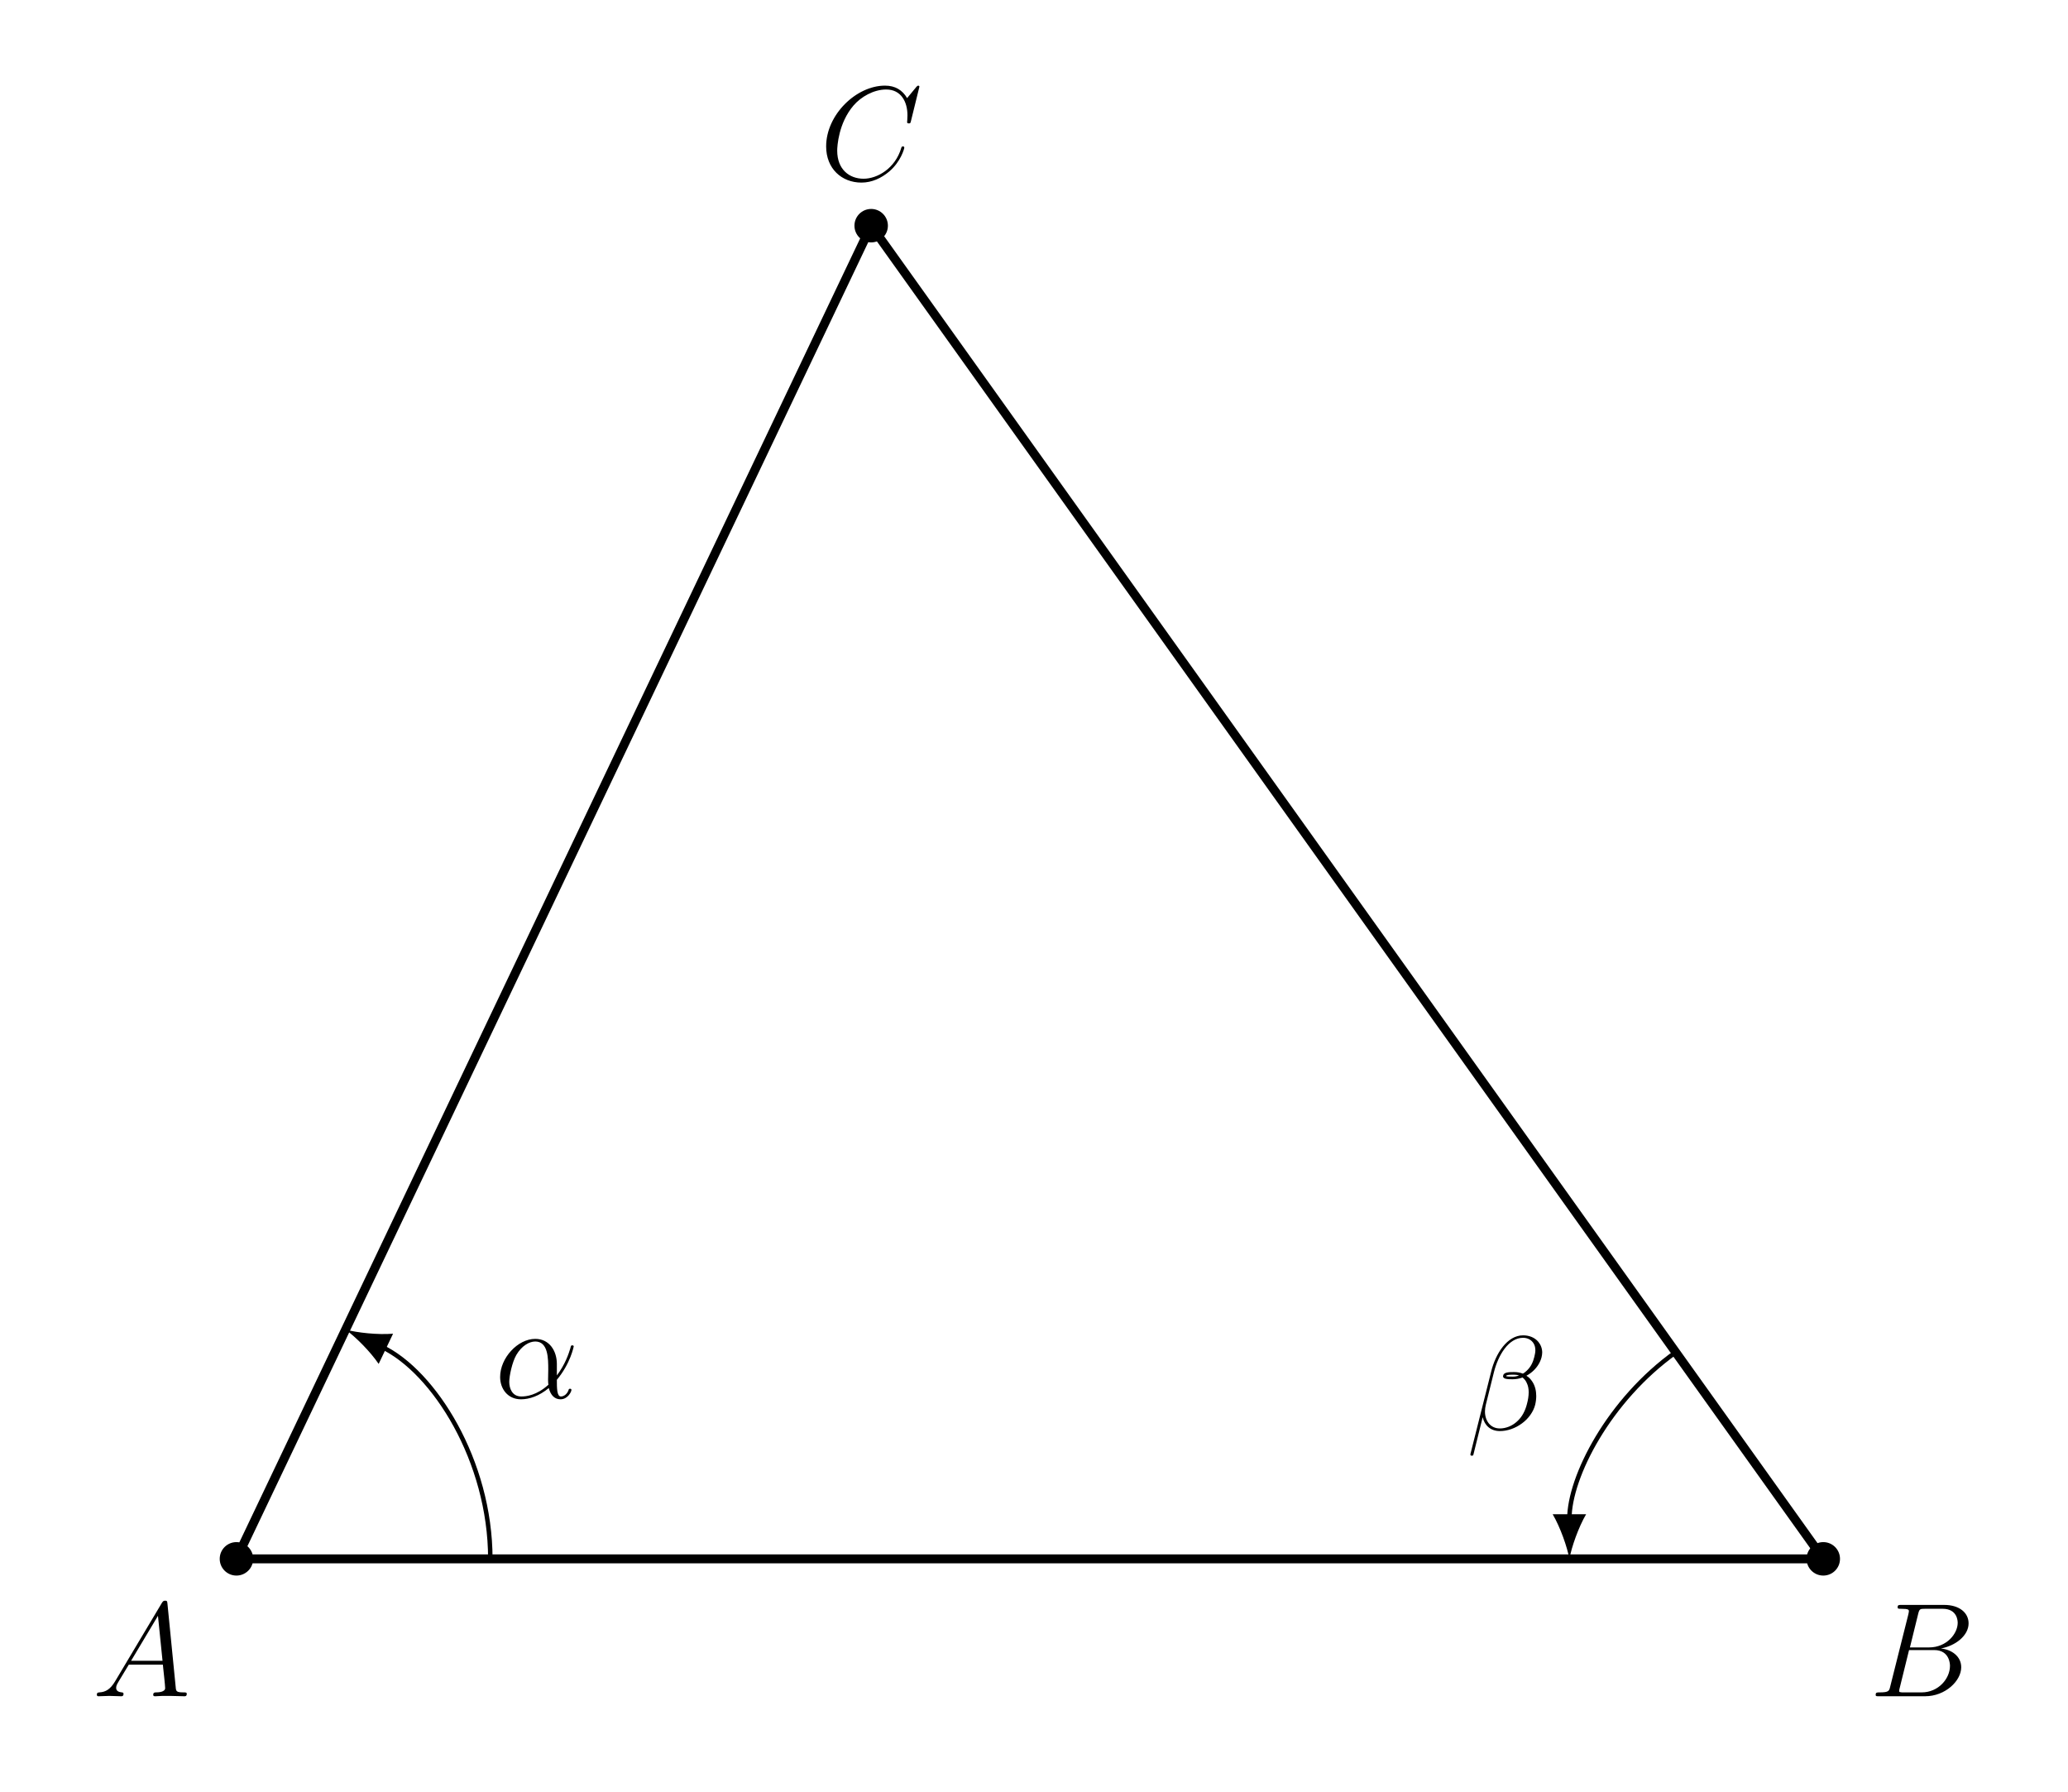
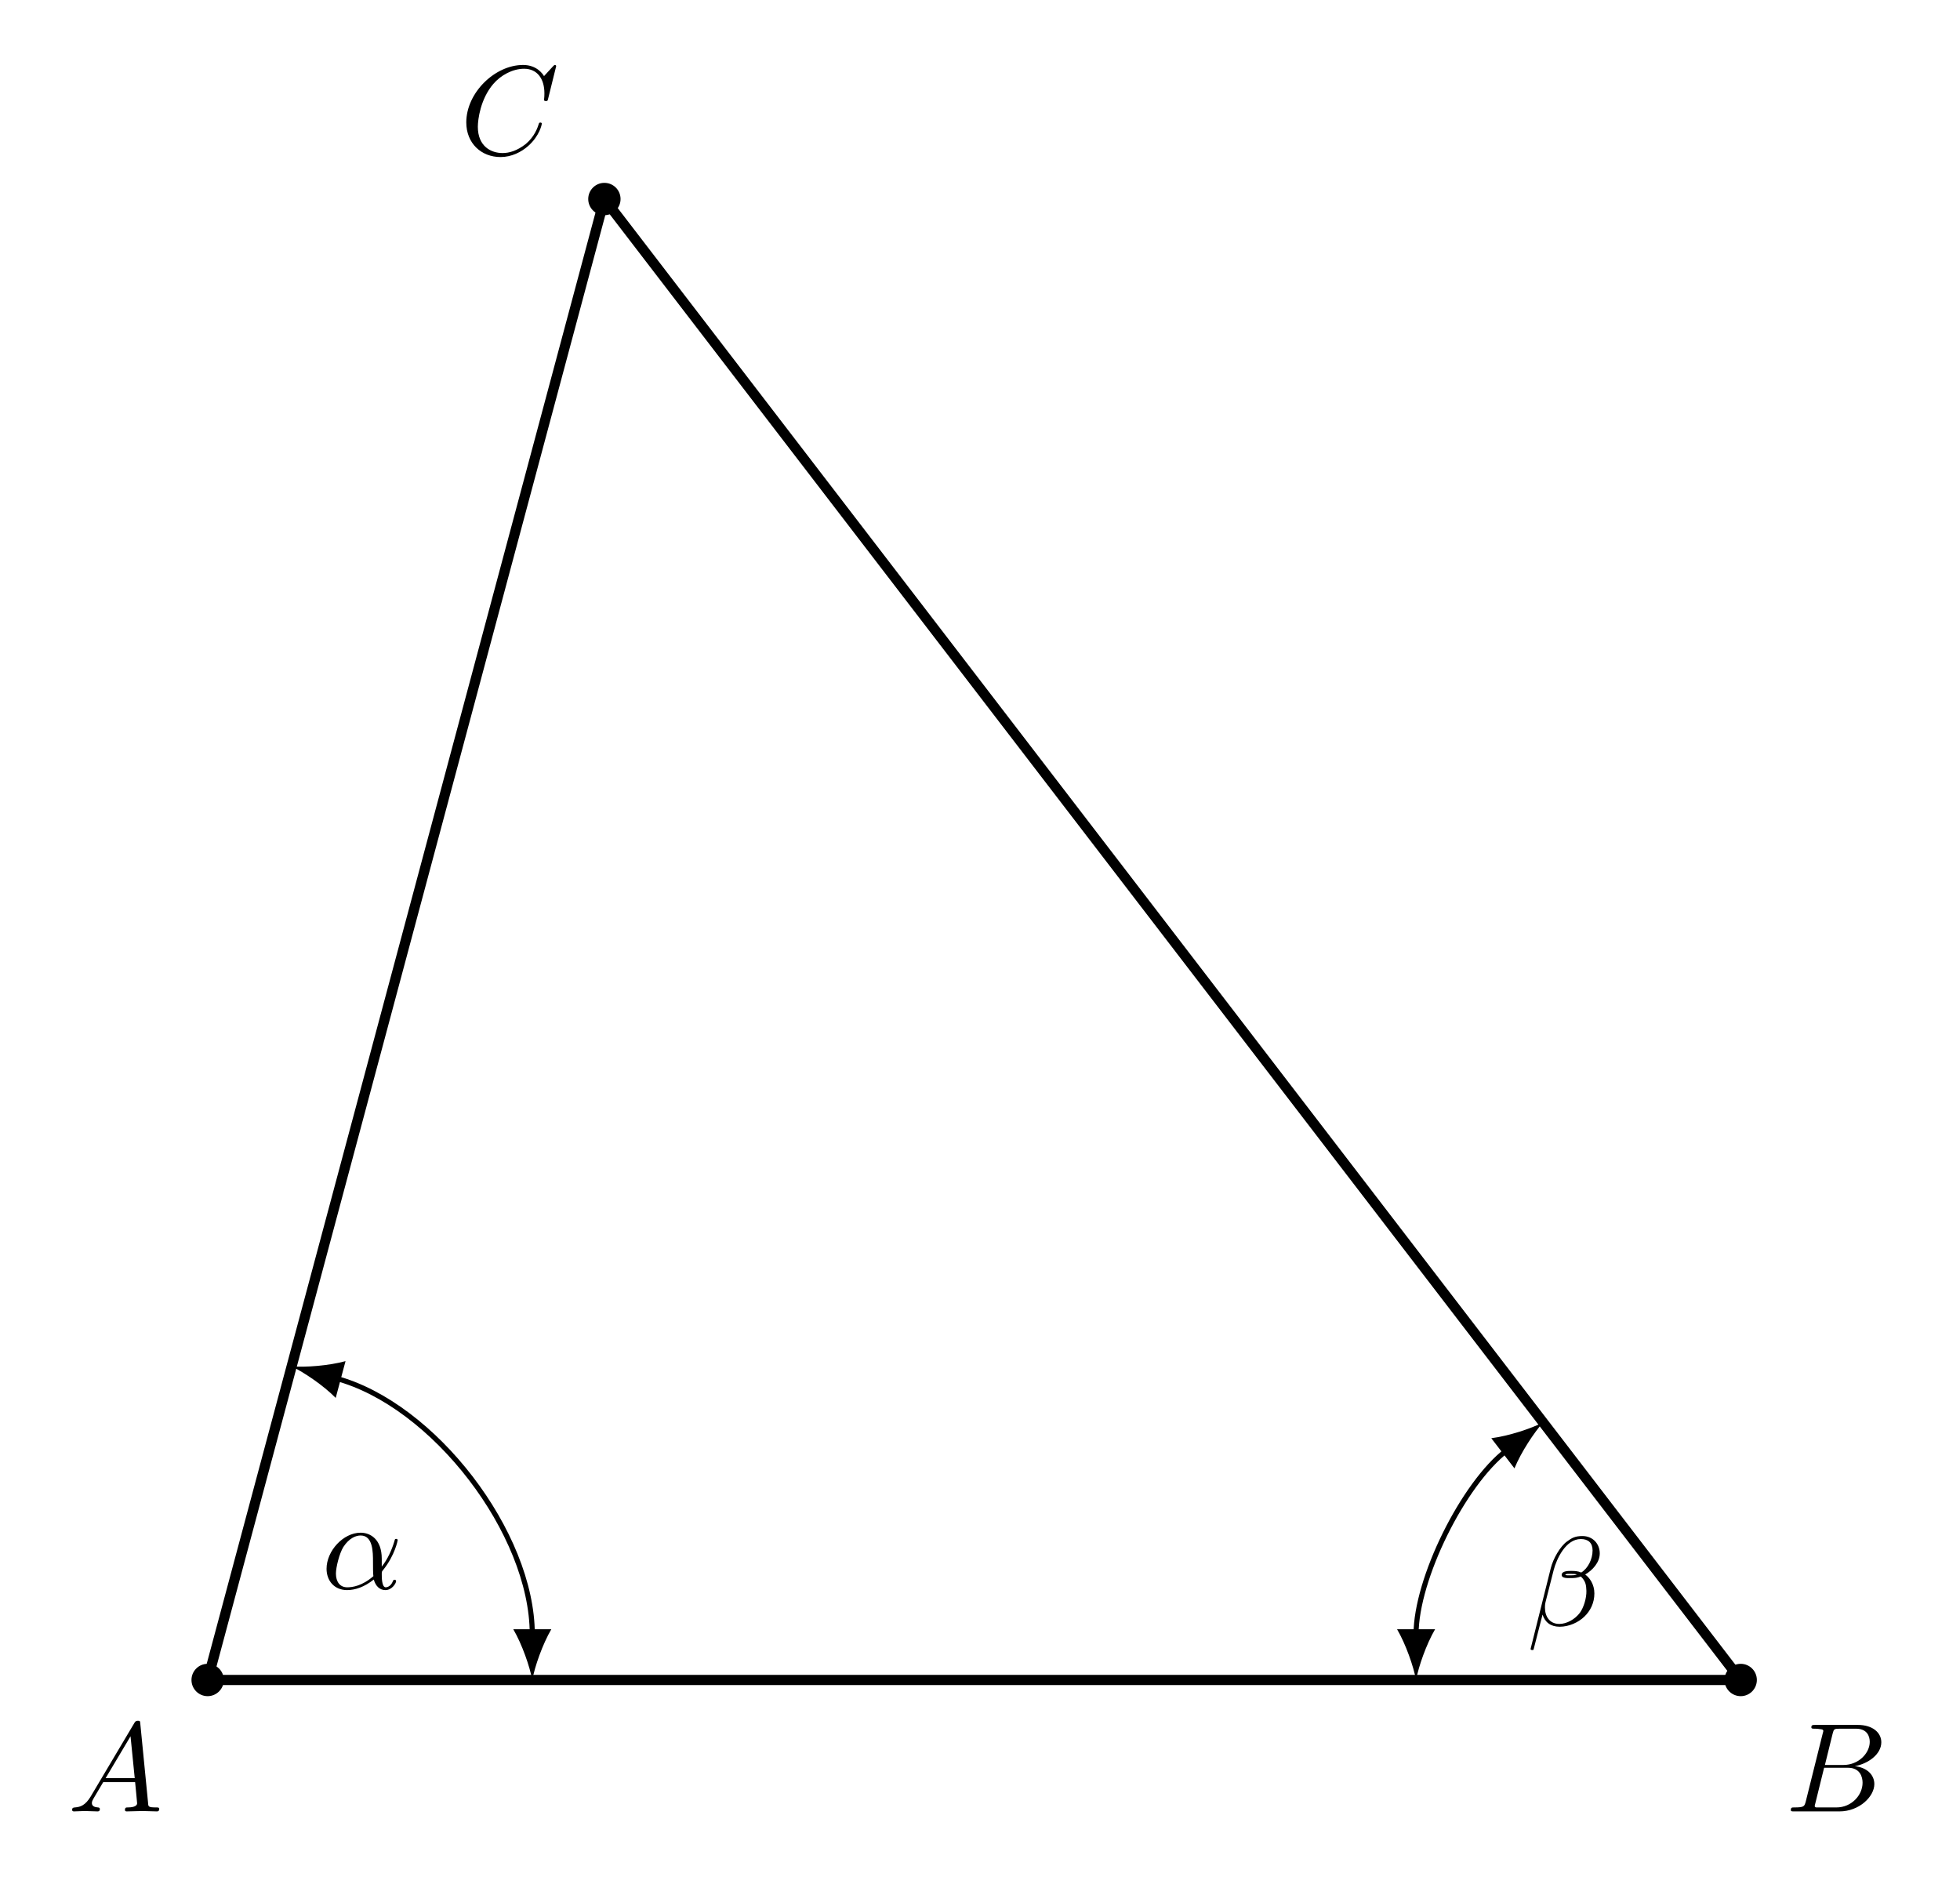
- <svg xmlns="http://www.w3.org/2000/svg" xmlns:xlink="http://www.w3.org/1999/xlink" data-source-hash="f43f01719826" width="183.979pt" height="159.368pt" viewBox="0 0 183.979 159.368" version="1.2">
+ <svg xmlns="http://www.w3.org/2000/svg" xmlns:xlink="http://www.w3.org/1999/xlink" data-source-hash="719d262a1b5e" width="153.665pt" height="147.656pt" viewBox="0 0 153.665 147.656" version="1.2">
  <defs>
    <g>
      <symbol overflow="visible" id="glyph0-0">
        <path style="stroke:none;" d="" />
      </symbol>
      <symbol overflow="visible" id="glyph0-1">
-         <path style="stroke:none;" d="M 8.406 -0.219 C 8.406 -0.344 8.297 -0.344 8.125 -0.344 C 7.469 -0.344 7.453 -0.453 7.422 -0.812 L 6.688 -8.234 C 6.672 -8.484 6.625 -8.5 6.484 -8.5 C 6.375 -8.5 6.297 -8.484 6.188 -8.297 L 2.031 -1.328 C 1.609 -0.625 1.203 -0.375 0.625 -0.344 C 0.5 -0.328 0.406 -0.328 0.406 -0.125 C 0.406 -0.047 0.469 0 0.547 0 L 1.516 -0.031 C 1.859 -0.031 2.234 0 2.578 0 C 2.641 0 2.781 0 2.781 -0.219 C 2.781 -0.328 2.688 -0.344 2.625 -0.344 C 2.344 -0.375 2.125 -0.469 2.125 -0.75 C 2.125 -0.922 2.188 -1.047 2.344 -1.312 L 3.25 -2.812 L 6.281 -2.812 C 6.297 -2.703 6.297 -2.609 6.312 -2.5 C 6.344 -2.188 6.484 -0.953 6.484 -0.719 C 6.484 -0.375 5.875 -0.344 5.688 -0.344 C 5.562 -0.344 5.422 -0.344 5.422 -0.125 C 5.422 0 5.531 0 5.609 0 C 5.812 0 6.047 -0.031 6.25 -0.031 L 6.922 -0.031 L 8.188 0 C 8.281 0 8.406 0 8.406 -0.219 Z M 6.25 -3.156 L 3.453 -3.156 L 5.844 -7.156 Z M 6.25 -3.156 " />
+         <path style="stroke:none;" d="M 1.781 -1.141 C 1.375 -0.484 1 -0.344 0.562 -0.312 C 0.438 -0.297 0.344 -0.297 0.344 -0.109 C 0.344 -0.047 0.391 0 0.484 0 C 0.75 0 1.047 -0.031 1.328 -0.031 C 1.656 -0.031 2 0 2.328 0 C 2.391 0 2.516 0 2.516 -0.188 C 2.516 -0.297 2.422 -0.312 2.359 -0.312 C 2.125 -0.328 1.891 -0.406 1.891 -0.656 C 1.891 -0.781 1.953 -0.891 2.031 -1.031 L 2.781 -2.297 L 5.281 -2.297 C 5.297 -2.094 5.438 -0.734 5.438 -0.641 C 5.438 -0.344 4.922 -0.312 4.719 -0.312 C 4.578 -0.312 4.484 -0.312 4.484 -0.109 C 4.484 0 4.594 0 4.625 0 C 5.031 0 5.453 -0.031 5.859 -0.031 C 6.109 -0.031 6.734 0 6.984 0 C 7.047 0 7.172 0 7.172 -0.203 C 7.172 -0.312 7.062 -0.312 6.938 -0.312 C 6.312 -0.312 6.312 -0.375 6.297 -0.672 L 5.688 -6.875 C 5.672 -7.078 5.672 -7.109 5.5 -7.109 C 5.344 -7.109 5.297 -7.047 5.234 -6.953 Z M 2.969 -2.609 L 4.922 -5.891 L 5.25 -2.609 Z M 2.969 -2.609 " />
      </symbol>
      <symbol overflow="visible" id="glyph0-2">
-         <path style="stroke:none;" d="M 7.875 -6.531 C 7.875 -5.578 6.906 -4.344 5.328 -4.344 L 3.625 -4.344 L 4.359 -7.328 C 4.469 -7.766 4.516 -7.781 4.984 -7.781 L 6.531 -7.781 C 7.875 -7.781 7.875 -6.641 7.875 -6.531 Z M 8.188 -2.578 C 8.188 -3.562 7.328 -4.156 6.375 -4.25 C 7.672 -4.484 8.844 -5.391 8.844 -6.484 C 8.844 -7.422 8.031 -8.125 6.672 -8.125 L 2.859 -8.125 C 2.625 -8.125 2.531 -8.125 2.531 -7.906 C 2.531 -7.781 2.625 -7.781 2.812 -7.781 C 3.531 -7.781 3.531 -7.688 3.531 -7.562 C 3.531 -7.562 3.531 -7.469 3.484 -7.281 L 1.875 -0.875 C 1.781 -0.469 1.75 -0.344 0.922 -0.344 C 0.688 -0.344 0.578 -0.344 0.578 -0.125 C 0.578 0 0.641 0 0.875 0 L 4.969 0 C 6.781 0 8.188 -1.375 8.188 -2.578 Z M 7.188 -2.703 C 7.188 -1.562 6.156 -0.344 4.672 -0.344 L 3.078 -0.344 C 2.906 -0.344 2.875 -0.344 2.812 -0.359 C 2.672 -0.375 2.672 -0.391 2.672 -0.484 C 2.672 -0.578 2.688 -0.641 2.719 -0.75 L 3.547 -4.109 L 5.781 -4.109 C 7.188 -4.109 7.188 -2.797 7.188 -2.703 Z M 7.188 -2.703 " />
+         <path style="stroke:none;" d="M 1.594 -0.781 C 1.484 -0.391 1.469 -0.312 0.688 -0.312 C 0.516 -0.312 0.422 -0.312 0.422 -0.109 C 0.422 0 0.5 0 0.688 0 L 4.234 0 C 5.797 0 6.969 -1.172 6.969 -2.141 C 6.969 -2.859 6.406 -3.438 5.438 -3.547 C 6.469 -3.734 7.516 -4.469 7.516 -5.422 C 7.516 -6.156 6.859 -6.781 5.672 -6.781 L 2.328 -6.781 C 2.141 -6.781 2.031 -6.781 2.031 -6.594 C 2.031 -6.484 2.125 -6.484 2.312 -6.484 C 2.328 -6.484 2.531 -6.484 2.688 -6.453 C 2.875 -6.438 2.969 -6.422 2.969 -6.297 C 2.969 -6.266 2.953 -6.234 2.922 -6.109 Z M 3.094 -3.641 L 3.703 -6.109 C 3.797 -6.453 3.812 -6.484 4.25 -6.484 L 5.531 -6.484 C 6.406 -6.484 6.609 -5.891 6.609 -5.453 C 6.609 -4.578 5.75 -3.641 4.547 -3.641 Z M 2.641 -0.312 C 2.5 -0.312 2.484 -0.312 2.422 -0.312 C 2.328 -0.328 2.297 -0.344 2.297 -0.422 C 2.297 -0.453 2.297 -0.469 2.344 -0.641 L 3.031 -3.422 L 4.906 -3.422 C 5.859 -3.422 6.047 -2.688 6.047 -2.25 C 6.047 -1.266 5.172 -0.312 4 -0.312 Z M 2.641 -0.312 " />
      </symbol>
      <symbol overflow="visible" id="glyph0-3">
-         <path style="stroke:none;" d="M 7.547 -2.859 C 7.547 -2.969 7.453 -2.969 7.422 -2.969 C 7.312 -2.969 7.297 -2.891 7.281 -2.844 C 6.734 -0.984 5.125 -0.094 3.922 -0.094 C 2.672 -0.094 1.578 -0.906 1.578 -2.594 C 1.578 -2.969 1.688 -5.047 3.031 -6.609 C 3.688 -7.375 4.812 -8.031 5.938 -8.031 C 7.25 -8.031 7.828 -6.953 7.828 -5.734 C 7.828 -5.422 7.797 -5.172 7.797 -5.125 C 7.797 -5.016 7.922 -5.016 7.953 -5.016 C 8.078 -5.016 8.094 -5.031 8.141 -5.234 L 8.891 -8.281 C 8.891 -8.375 8.781 -8.375 8.781 -8.375 C 8.781 -8.375 8.719 -8.375 8.625 -8.266 L 7.797 -7.266 C 7.375 -7.984 6.734 -8.375 5.828 -8.375 C 3.266 -8.375 0.594 -5.781 0.594 -2.969 C 0.594 -0.984 1.984 0.25 3.734 0.25 C 4.672 0.25 5.516 -0.156 6.203 -0.734 C 7.234 -1.609 7.547 -2.766 7.547 -2.859 Z M 7.547 -2.859 " />
+         <path style="stroke:none;" d="M 7.547 -6.906 C 7.547 -6.938 7.531 -7 7.438 -7 C 7.406 -7 7.406 -7 7.297 -6.891 L 6.594 -6.125 C 6.516 -6.266 6.047 -7 4.953 -7 C 2.734 -7 0.5 -4.812 0.5 -2.5 C 0.5 -0.859 1.672 0.219 3.188 0.219 C 4.047 0.219 4.812 -0.172 5.344 -0.641 C 6.266 -1.453 6.422 -2.359 6.422 -2.391 C 6.422 -2.484 6.328 -2.484 6.312 -2.484 C 6.25 -2.484 6.203 -2.469 6.188 -2.391 C 6.094 -2.094 5.859 -1.391 5.172 -0.812 C 4.484 -0.266 3.859 -0.094 3.344 -0.094 C 2.453 -0.094 1.406 -0.609 1.406 -2.156 C 1.406 -2.719 1.609 -4.328 2.609 -5.5 C 3.203 -6.203 4.141 -6.703 5.031 -6.703 C 6.047 -6.703 6.625 -5.938 6.625 -4.781 C 6.625 -4.375 6.594 -4.375 6.594 -4.266 C 6.594 -4.172 6.703 -4.172 6.75 -4.172 C 6.875 -4.172 6.875 -4.188 6.922 -4.375 Z M 7.547 -6.906 " />
      </symbol>
      <symbol overflow="visible" id="glyph0-4">
-         <path style="stroke:none;" d="M 6.812 -0.703 C 6.812 -0.812 6.734 -0.812 6.688 -0.812 C 6.594 -0.812 6.578 -0.781 6.547 -0.672 C 6.438 -0.375 6.172 -0.125 5.875 -0.125 C 5.516 -0.125 5.516 -0.875 5.516 -1.609 C 6.734 -3.062 7.016 -4.578 7.016 -4.578 C 7.016 -4.672 6.922 -4.672 6.875 -4.672 C 6.781 -4.672 6.766 -4.641 6.719 -4.422 C 6.562 -3.906 6.25 -2.969 5.516 -2 L 5.516 -3.016 C 5.516 -4.172 4.859 -5.25 3.594 -5.25 C 2.031 -5.25 0.469 -3.547 0.469 -1.859 C 0.469 -0.828 1.125 0.125 2.328 0.125 C 3.078 0.125 3.953 -0.172 4.797 -0.875 C 4.969 -0.219 5.328 0.125 5.844 0.125 C 6.484 0.125 6.812 -0.547 6.812 -0.703 Z M 4.766 -1.172 C 3.719 -0.219 2.781 -0.125 2.359 -0.125 C 1.516 -0.125 1.281 -0.875 1.281 -1.422 C 1.281 -1.938 1.531 -3.156 1.906 -3.812 C 2.391 -4.641 3.062 -5.016 3.594 -5.016 C 4.75 -5.016 4.75 -3.5 4.75 -2.5 L 4.734 -1.594 C 4.734 -1.359 4.75 -1.297 4.766 -1.172 Z M 4.766 -1.172 " />
+         <path style="stroke:none;" d="M 4.734 -2.344 C 4.734 -3.906 3.812 -4.391 3.078 -4.391 C 1.719 -4.391 0.406 -2.969 0.406 -1.562 C 0.406 -0.641 1 0.109 2.016 0.109 C 2.641 0.109 3.359 -0.125 4.109 -0.719 C 4.25 -0.203 4.578 0.109 5.016 0.109 C 5.547 0.109 5.859 -0.438 5.859 -0.594 C 5.859 -0.672 5.797 -0.703 5.734 -0.703 C 5.672 -0.703 5.641 -0.672 5.609 -0.594 C 5.422 -0.109 5.062 -0.109 5.047 -0.109 C 4.734 -0.109 4.734 -0.891 4.734 -1.125 C 4.734 -1.328 4.734 -1.344 4.844 -1.469 C 5.781 -2.641 5.984 -3.797 5.984 -3.812 C 5.984 -3.828 5.969 -3.906 5.859 -3.906 C 5.766 -3.906 5.766 -3.875 5.719 -3.703 C 5.531 -3.078 5.203 -2.312 4.734 -1.734 Z M 4.078 -0.984 C 3.203 -0.219 2.438 -0.109 2.031 -0.109 C 1.438 -0.109 1.141 -0.562 1.141 -1.188 C 1.141 -1.672 1.406 -2.75 1.719 -3.266 C 2.188 -3.984 2.719 -4.172 3.078 -4.172 C 4.047 -4.172 4.047 -2.875 4.047 -2.094 C 4.047 -1.734 4.047 -1.156 4.078 -0.984 Z M 4.078 -0.984 " />
      </symbol>
      <symbol overflow="visible" id="glyph0-5">
-         <path style="stroke:none;" d="M 6.109 -2.219 C 6.172 -2.484 6.203 -2.75 6.203 -3 C 6.203 -3.469 6.094 -3.906 5.859 -4.266 C 5.719 -4.484 5.547 -4.672 5.328 -4.797 C 5.469 -4.875 5.594 -4.953 5.719 -5.047 C 6.188 -5.406 6.531 -5.891 6.672 -6.422 C 6.703 -6.562 6.734 -6.719 6.734 -6.859 C 6.734 -7.219 6.609 -7.547 6.391 -7.812 C 6.078 -8.188 5.594 -8.391 5.031 -8.391 C 3.625 -8.391 2.578 -6.766 2.188 -5.141 L 0.344 2.188 C 0.344 2.281 0.391 2.312 0.438 2.312 L 0.516 2.312 C 0.562 2.312 0.594 2.281 0.609 2.234 L 1.438 -1.109 C 1.609 -0.375 2.141 0.125 2.969 0.125 C 3.625 0.125 4.328 -0.109 4.938 -0.562 C 5.516 -0.984 5.953 -1.594 6.109 -2.219 Z M 5.375 -2.281 C 5.234 -1.719 4.969 -1.156 4.5 -0.734 C 4.062 -0.328 3.5 -0.109 2.969 -0.109 C 2.125 -0.109 1.641 -0.781 1.641 -1.625 C 1.641 -1.812 1.672 -2.016 1.719 -2.219 L 2.438 -5.109 C 2.812 -6.609 3.734 -8.172 5.031 -8.172 C 5.438 -8.172 5.781 -7.984 5.969 -7.672 C 6.078 -7.5 6.125 -7.281 6.125 -7.062 C 6.125 -6.875 6.078 -6.672 6.031 -6.469 C 5.922 -6.016 5.719 -5.562 5.328 -5.219 C 5.234 -5.125 5.125 -5.047 5.016 -4.984 C 4.781 -5.078 4.516 -5.125 4.234 -5.125 C 3.828 -5.125 3.328 -5.125 3.266 -4.828 C 3.266 -4.797 3.25 -4.75 3.25 -4.75 C 3.25 -4.484 3.719 -4.484 4.109 -4.484 C 4.391 -4.484 4.688 -4.531 4.984 -4.641 C 5.141 -4.516 5.281 -4.344 5.359 -4.156 C 5.484 -3.906 5.531 -3.625 5.531 -3.328 C 5.531 -2.984 5.469 -2.625 5.375 -2.281 Z M 4.672 -4.812 C 4.484 -4.75 4.297 -4.719 4.125 -4.719 C 3.875 -4.719 3.5 -4.719 3.531 -4.781 C 3.547 -4.891 3.922 -4.891 4.219 -4.891 C 4.375 -4.891 4.531 -4.875 4.672 -4.812 Z M 4.672 -4.812 " />
+         <path style="stroke:none;" d="M 5.719 -5.656 C 5.719 -6.406 5.172 -7.016 4.359 -7.016 C 3.781 -7.016 3.516 -6.859 3.156 -6.594 C 2.609 -6.203 2.062 -5.234 1.875 -4.484 L 0.297 1.828 C 0.281 1.875 0.344 1.922 0.422 1.922 C 0.5 1.922 0.531 1.906 0.531 1.875 L 1.234 -0.859 C 1.422 -0.266 1.859 0.094 2.578 0.094 C 3.312 0.094 4.047 -0.25 4.5 -0.688 C 4.984 -1.141 5.297 -1.781 5.297 -2.516 C 5.297 -3.234 4.922 -3.75 4.578 -4 C 5.141 -4.328 5.719 -4.938 5.719 -5.656 Z M 3.922 -4 C 3.797 -3.953 3.688 -3.938 3.453 -3.938 C 3.312 -3.938 3.109 -3.922 3.016 -3.969 C 3.031 -4.078 3.391 -4.047 3.5 -4.047 C 3.703 -4.047 3.797 -4.047 3.922 -4 Z M 5.156 -5.891 C 5.156 -5.188 4.781 -4.469 4.266 -4.156 C 4 -4.266 3.797 -4.281 3.5 -4.281 C 3.297 -4.281 2.734 -4.297 2.734 -3.969 C 2.719 -3.688 3.234 -3.719 3.422 -3.719 C 3.781 -3.719 3.938 -3.734 4.234 -3.844 C 4.609 -3.484 4.656 -3.188 4.672 -2.719 C 4.688 -2.141 4.453 -1.406 4.172 -1.016 C 3.781 -0.484 3.125 -0.125 2.547 -0.125 C 1.797 -0.125 1.422 -0.703 1.422 -1.406 C 1.422 -1.5 1.422 -1.656 1.469 -1.844 L 2.109 -4.359 C 2.328 -5.203 3.047 -6.781 4.234 -6.781 C 4.812 -6.781 5.156 -6.484 5.156 -5.891 Z M 5.156 -5.891 " />
      </symbol>
    </g>
  </defs>
  <g id="surface1">
-     <path style="fill:none;stroke-width:0.797;stroke-linecap:butt;stroke-linejoin:miter;stroke:rgb(0%,0%,0%);stroke-opacity:1;stroke-miterlimit:10;" d="M 0.001 0.001 L 141.733 0.001 L 56.694 119.057 Z M 0.001 0.001 " transform="matrix(0.99605,0,0,-0.99605,21.03389,138.6611)" />
-     <path style=" stroke:none;fill-rule:nonzero;fill:rgb(0%,0%,0%);fill-opacity:1;" d="M 22.523 138.66 C 22.523 137.84 21.855 137.172 21.035 137.172 C 20.211 137.172 19.547 137.84 19.547 138.66 C 19.547 139.484 20.211 140.148 21.035 140.148 C 21.855 140.148 22.523 139.484 22.523 138.66 Z M 22.523 138.66 " />
+     <path style="fill:none;stroke-width:0.797;stroke-linecap:butt;stroke-linejoin:miter;stroke:rgb(0%,0%,0%);stroke-opacity:1;stroke-miterlimit:10;" d="M -0.001 0.001 L 120.474 0.001 L 31.177 116.377 Z M -0.001 0.001 " transform="matrix(0.997676,0,0,-0.997676,16.27858,131.7082)" />
+     <path style=" stroke:none;fill-rule:nonzero;fill:rgb(0%,0%,0%);fill-opacity:1;" d="M 17.547 131.707 C 17.547 131.008 16.977 130.441 16.277 130.441 C 15.578 130.441 15.012 131.008 15.012 131.707 C 15.012 132.406 15.578 132.977 16.277 132.977 C 16.977 132.977 17.547 132.406 17.547 131.707 Z M 17.547 131.707 " />
    <g style="fill:rgb(0%,0%,0%);fill-opacity:1;">
-       <use xlink:href="#glyph0-1" x="8.209" y="150.883" />
+       <use xlink:href="#glyph0-1" x="5.312" y="142.012" />
    </g>
-     <path style=" stroke:none;fill-rule:nonzero;fill:rgb(0%,0%,0%);fill-opacity:1;" d="M 163.695 138.66 C 163.695 137.84 163.031 137.172 162.207 137.172 C 161.387 137.172 160.719 137.84 160.719 138.66 C 160.719 139.484 161.387 140.148 162.207 140.148 C 163.031 140.148 163.695 139.484 163.695 138.66 Z M 163.695 138.66 " />
+     <path style=" stroke:none;fill-rule:nonzero;fill:rgb(0%,0%,0%);fill-opacity:1;" d="M 137.738 131.707 C 137.738 131.008 137.172 130.441 136.473 130.441 C 135.77 130.441 135.203 131.008 135.203 131.707 C 135.203 132.406 135.77 132.977 136.473 132.977 C 137.172 132.977 137.738 132.406 137.738 131.707 Z M 137.738 131.707 " />
    <g style="fill:rgb(0%,0%,0%);fill-opacity:1;">
-       <use xlink:href="#glyph0-2" x="166.291" y="150.883" />
+       <use xlink:href="#glyph0-2" x="139.98" y="142.012" />
    </g>
-     <path style=" stroke:none;fill-rule:nonzero;fill:rgb(0%,0%,0%);fill-opacity:1;" d="M 78.992 20.074 C 78.992 19.254 78.324 18.586 77.504 18.586 C 76.68 18.586 76.016 19.254 76.016 20.074 C 76.016 20.898 76.68 21.562 77.504 21.562 C 78.324 21.562 78.992 20.898 78.992 20.074 Z M 78.992 20.074 " />
+     <path style=" stroke:none;fill-rule:nonzero;fill:rgb(0%,0%,0%);fill-opacity:1;" d="M 48.652 15.602 C 48.652 14.902 48.086 14.336 47.383 14.336 C 46.684 14.336 46.117 14.902 46.117 15.602 C 46.117 16.301 46.684 16.871 47.383 16.871 C 48.086 16.871 48.652 16.301 48.652 15.602 Z M 48.652 15.602 " />
    <g style="fill:rgb(0%,0%,0%);fill-opacity:1;">
-       <use xlink:href="#glyph0-3" x="72.904" y="15.992" />
+       <use xlink:href="#glyph0-3" x="36.057" y="12.093" />
    </g>
-     <path style="fill:none;stroke-width:0.399;stroke-linecap:butt;stroke-linejoin:miter;stroke:rgb(0%,0%,0%);stroke-opacity:1;stroke-miterlimit:10;" d="M 22.677 0.001 C 22.677 8.746 17.645 16.715 12.986 18.931 " transform="matrix(0.99605,0,0,-0.99605,21.03389,138.6611)" />
-     <path style=" stroke:none;fill-rule:nonzero;fill:rgb(0%,0%,0%);fill-opacity:1;" d="M 30.746 118.27 C 31.613 118.902 32.91 120.18 33.688 121.32 L 34.969 118.633 C 33.594 118.746 31.785 118.543 30.746 118.27 " />
+     <path style="fill:none;stroke-width:0.399;stroke-linecap:butt;stroke-linejoin:miter;stroke:rgb(0%,0%,0%);stroke-opacity:1;stroke-miterlimit:10;" d="M 25.511 3.588 C 25.511 11.547 17.755 21.653 10.065 23.712 " transform="matrix(0.997676,0,0,-0.997676,16.27858,131.7082)" />
+     <path style=" stroke:none;fill-rule:nonzero;fill:rgb(0%,0%,0%);fill-opacity:1;" d="M 41.73 131.707 C 41.93 130.648 42.527 128.926 43.223 127.73 L 40.242 127.73 C 40.938 128.926 41.531 130.648 41.73 131.707 " />
+     <path style=" stroke:none;fill-rule:nonzero;fill:rgb(0%,0%,0%);fill-opacity:1;" d="M 22.863 107.121 C 23.836 107.59 25.348 108.609 26.32 109.594 L 27.09 106.711 C 25.758 107.074 23.941 107.207 22.863 107.121 " />
    <g style="fill:rgb(0%,0%,0%);fill-opacity:1;">
-       <use xlink:href="#glyph0-4" x="44.025" y="124.343" />
+       <use xlink:href="#glyph0-4" x="25.196" y="124.552" />
    </g>
-     <path style="fill:none;stroke-width:0.399;stroke-linecap:butt;stroke-linejoin:miter;stroke:rgb(0%,0%,0%);stroke-opacity:1;stroke-miterlimit:10;" d="M 128.556 18.453 C 122.595 14.198 119.057 7.323 119.057 3.585 " transform="matrix(0.99605,0,0,-0.99605,21.03389,138.6611)" />
-     <path style=" stroke:none;fill-rule:nonzero;fill:rgb(0%,0%,0%);fill-opacity:1;" d="M 139.621 138.66 C 139.82 137.602 140.414 135.883 141.109 134.691 L 138.133 134.691 C 138.828 135.883 139.422 137.602 139.621 138.66 " />
+     <path style="fill:none;stroke-width:0.399;stroke-linecap:butt;stroke-linejoin:miter;stroke:rgb(0%,0%,0%);stroke-opacity:1;stroke-miterlimit:10;" d="M 102.099 18.055 C 98.654 15.412 94.962 7.93 94.962 3.588 " transform="matrix(0.997676,0,0,-0.997676,16.27858,131.7082)" />
+     <path style=" stroke:none;fill-rule:nonzero;fill:rgb(0%,0%,0%);fill-opacity:1;" d="M 120.98 111.516 C 120.02 112.004 118.289 112.578 116.918 112.754 L 118.734 115.117 C 119.258 113.84 120.262 112.32 120.98 111.516 " />
+     <path style=" stroke:none;fill-rule:nonzero;fill:rgb(0%,0%,0%);fill-opacity:1;" d="M 111.02 131.707 C 111.219 130.648 111.816 128.926 112.512 127.73 L 109.531 127.73 C 110.227 128.926 110.82 130.648 111.02 131.707 " />
    <g style="fill:rgb(0%,0%,0%);fill-opacity:1;">
-       <use xlink:href="#glyph0-5" x="130.468" y="127.17" />
+       <use xlink:href="#glyph0-5" x="119.703" y="127.439" />
    </g>
  </g>
</svg>
